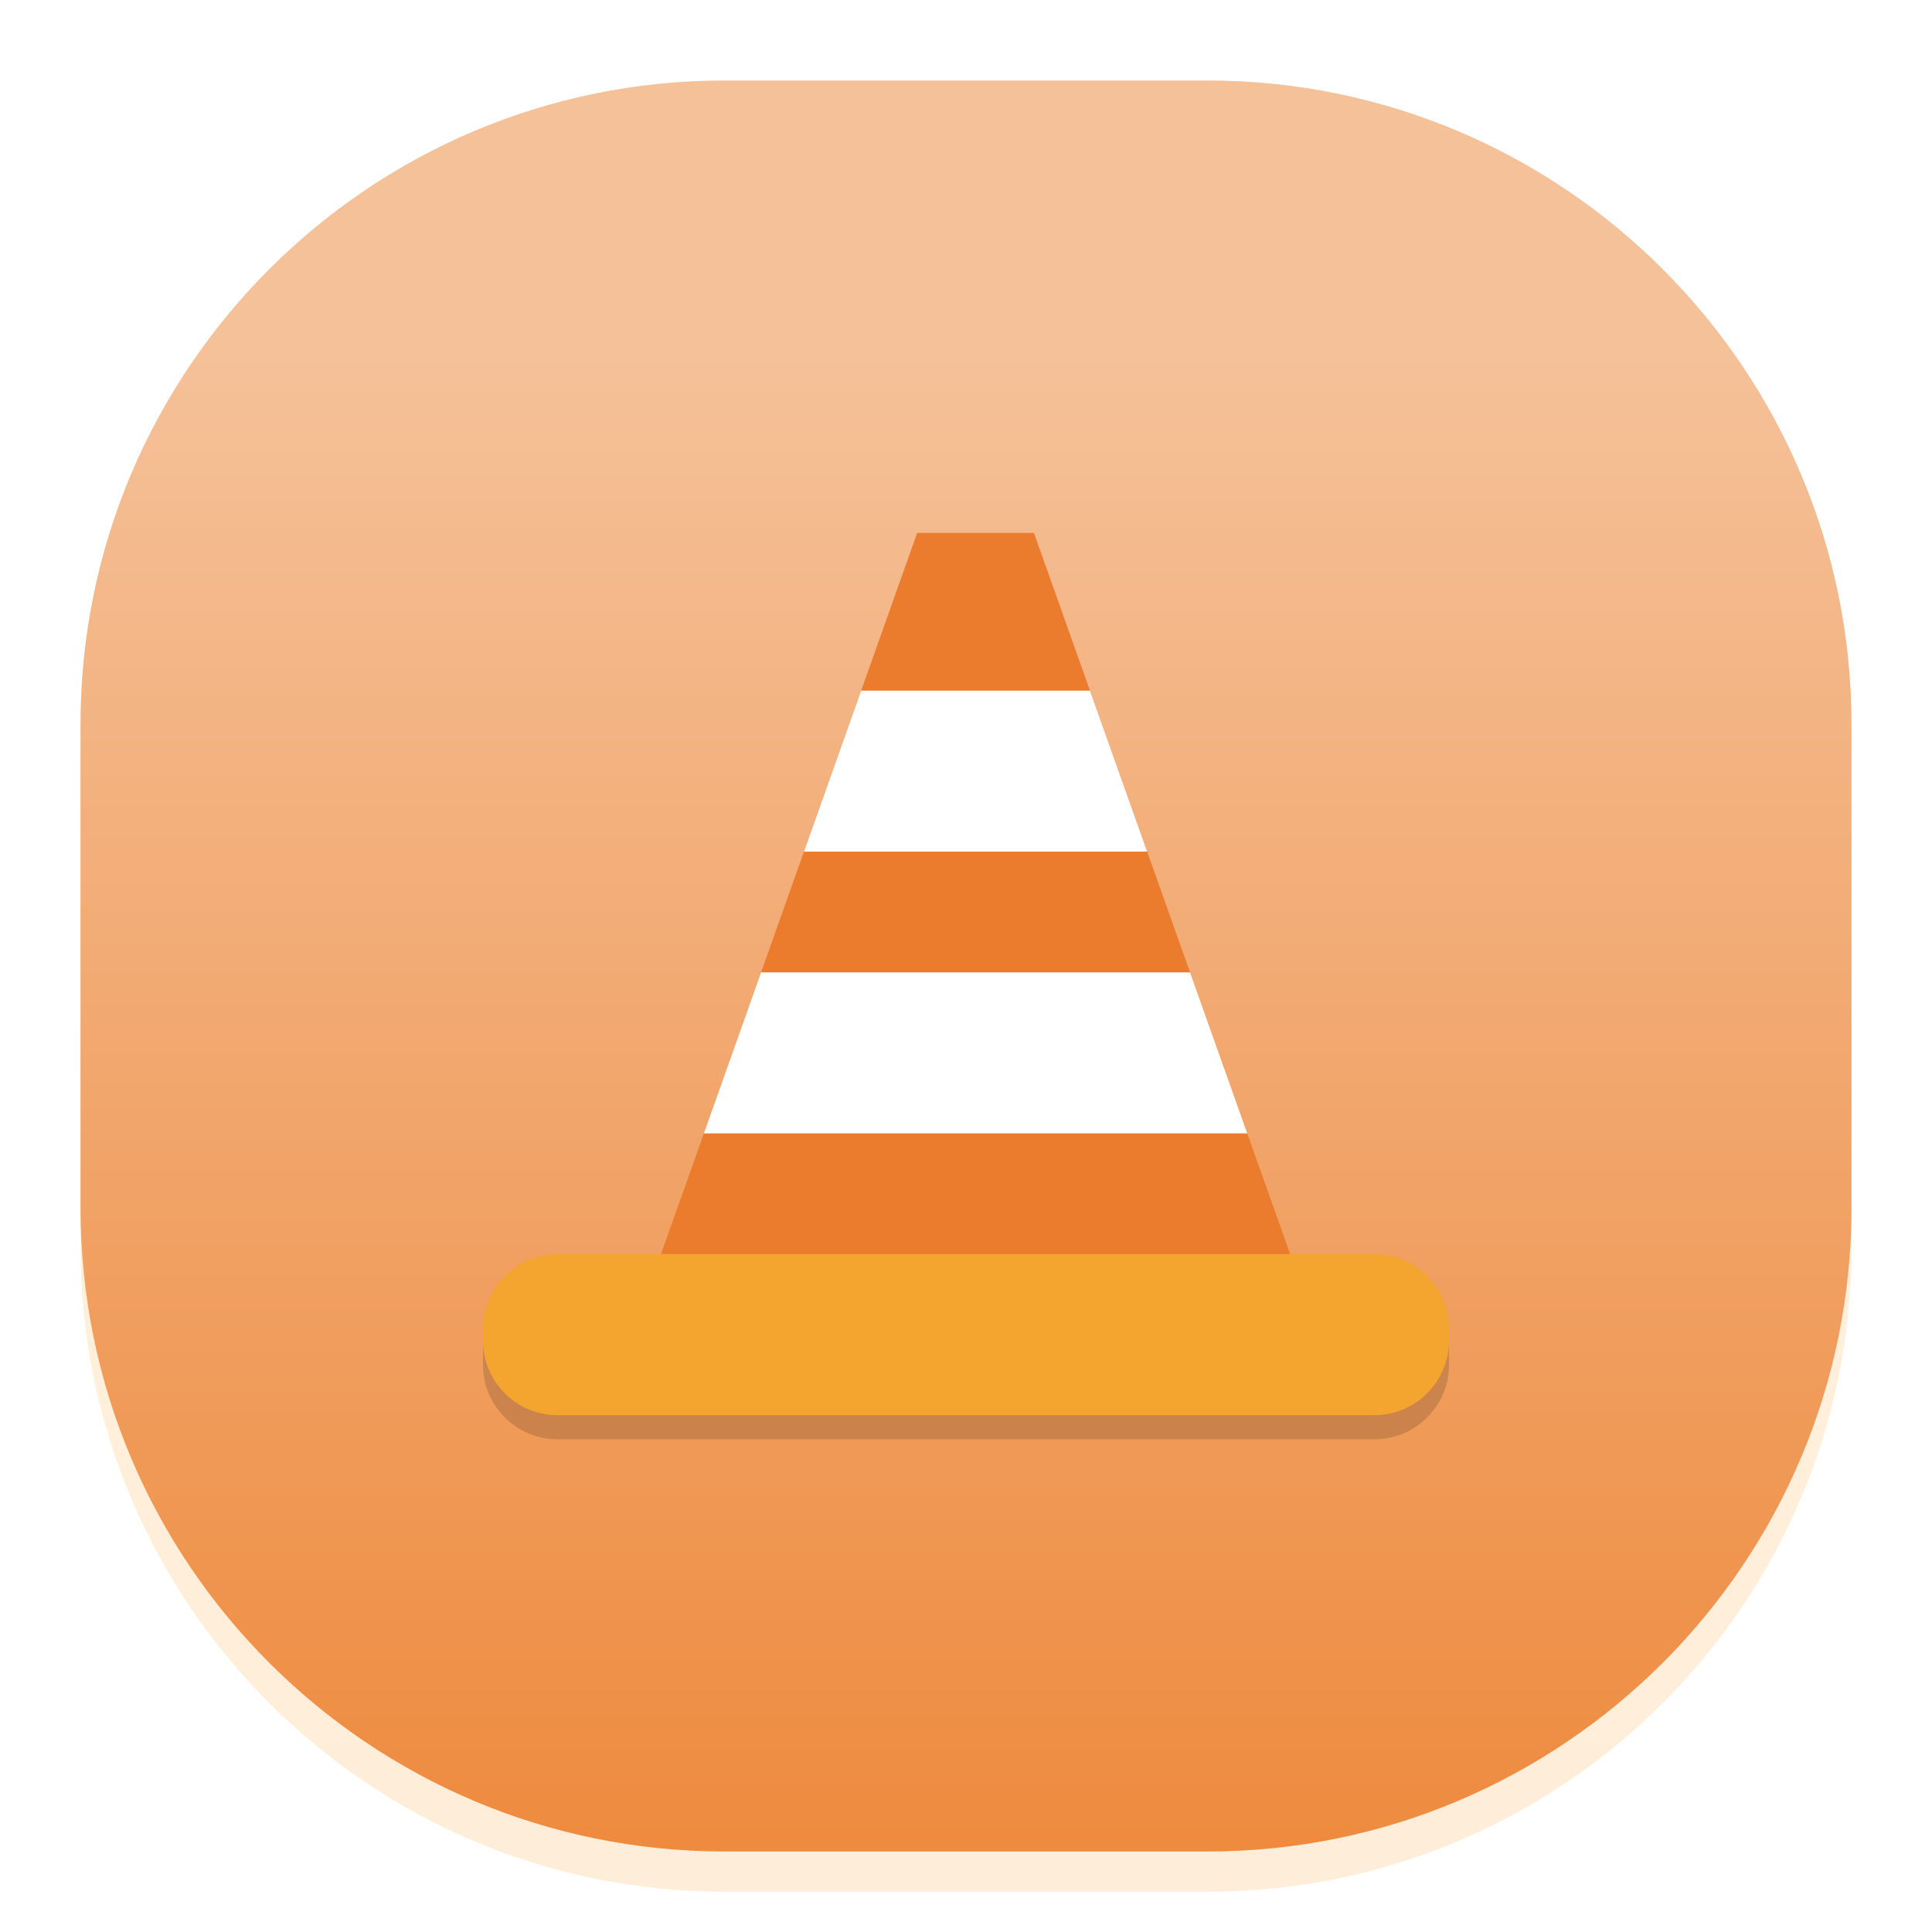
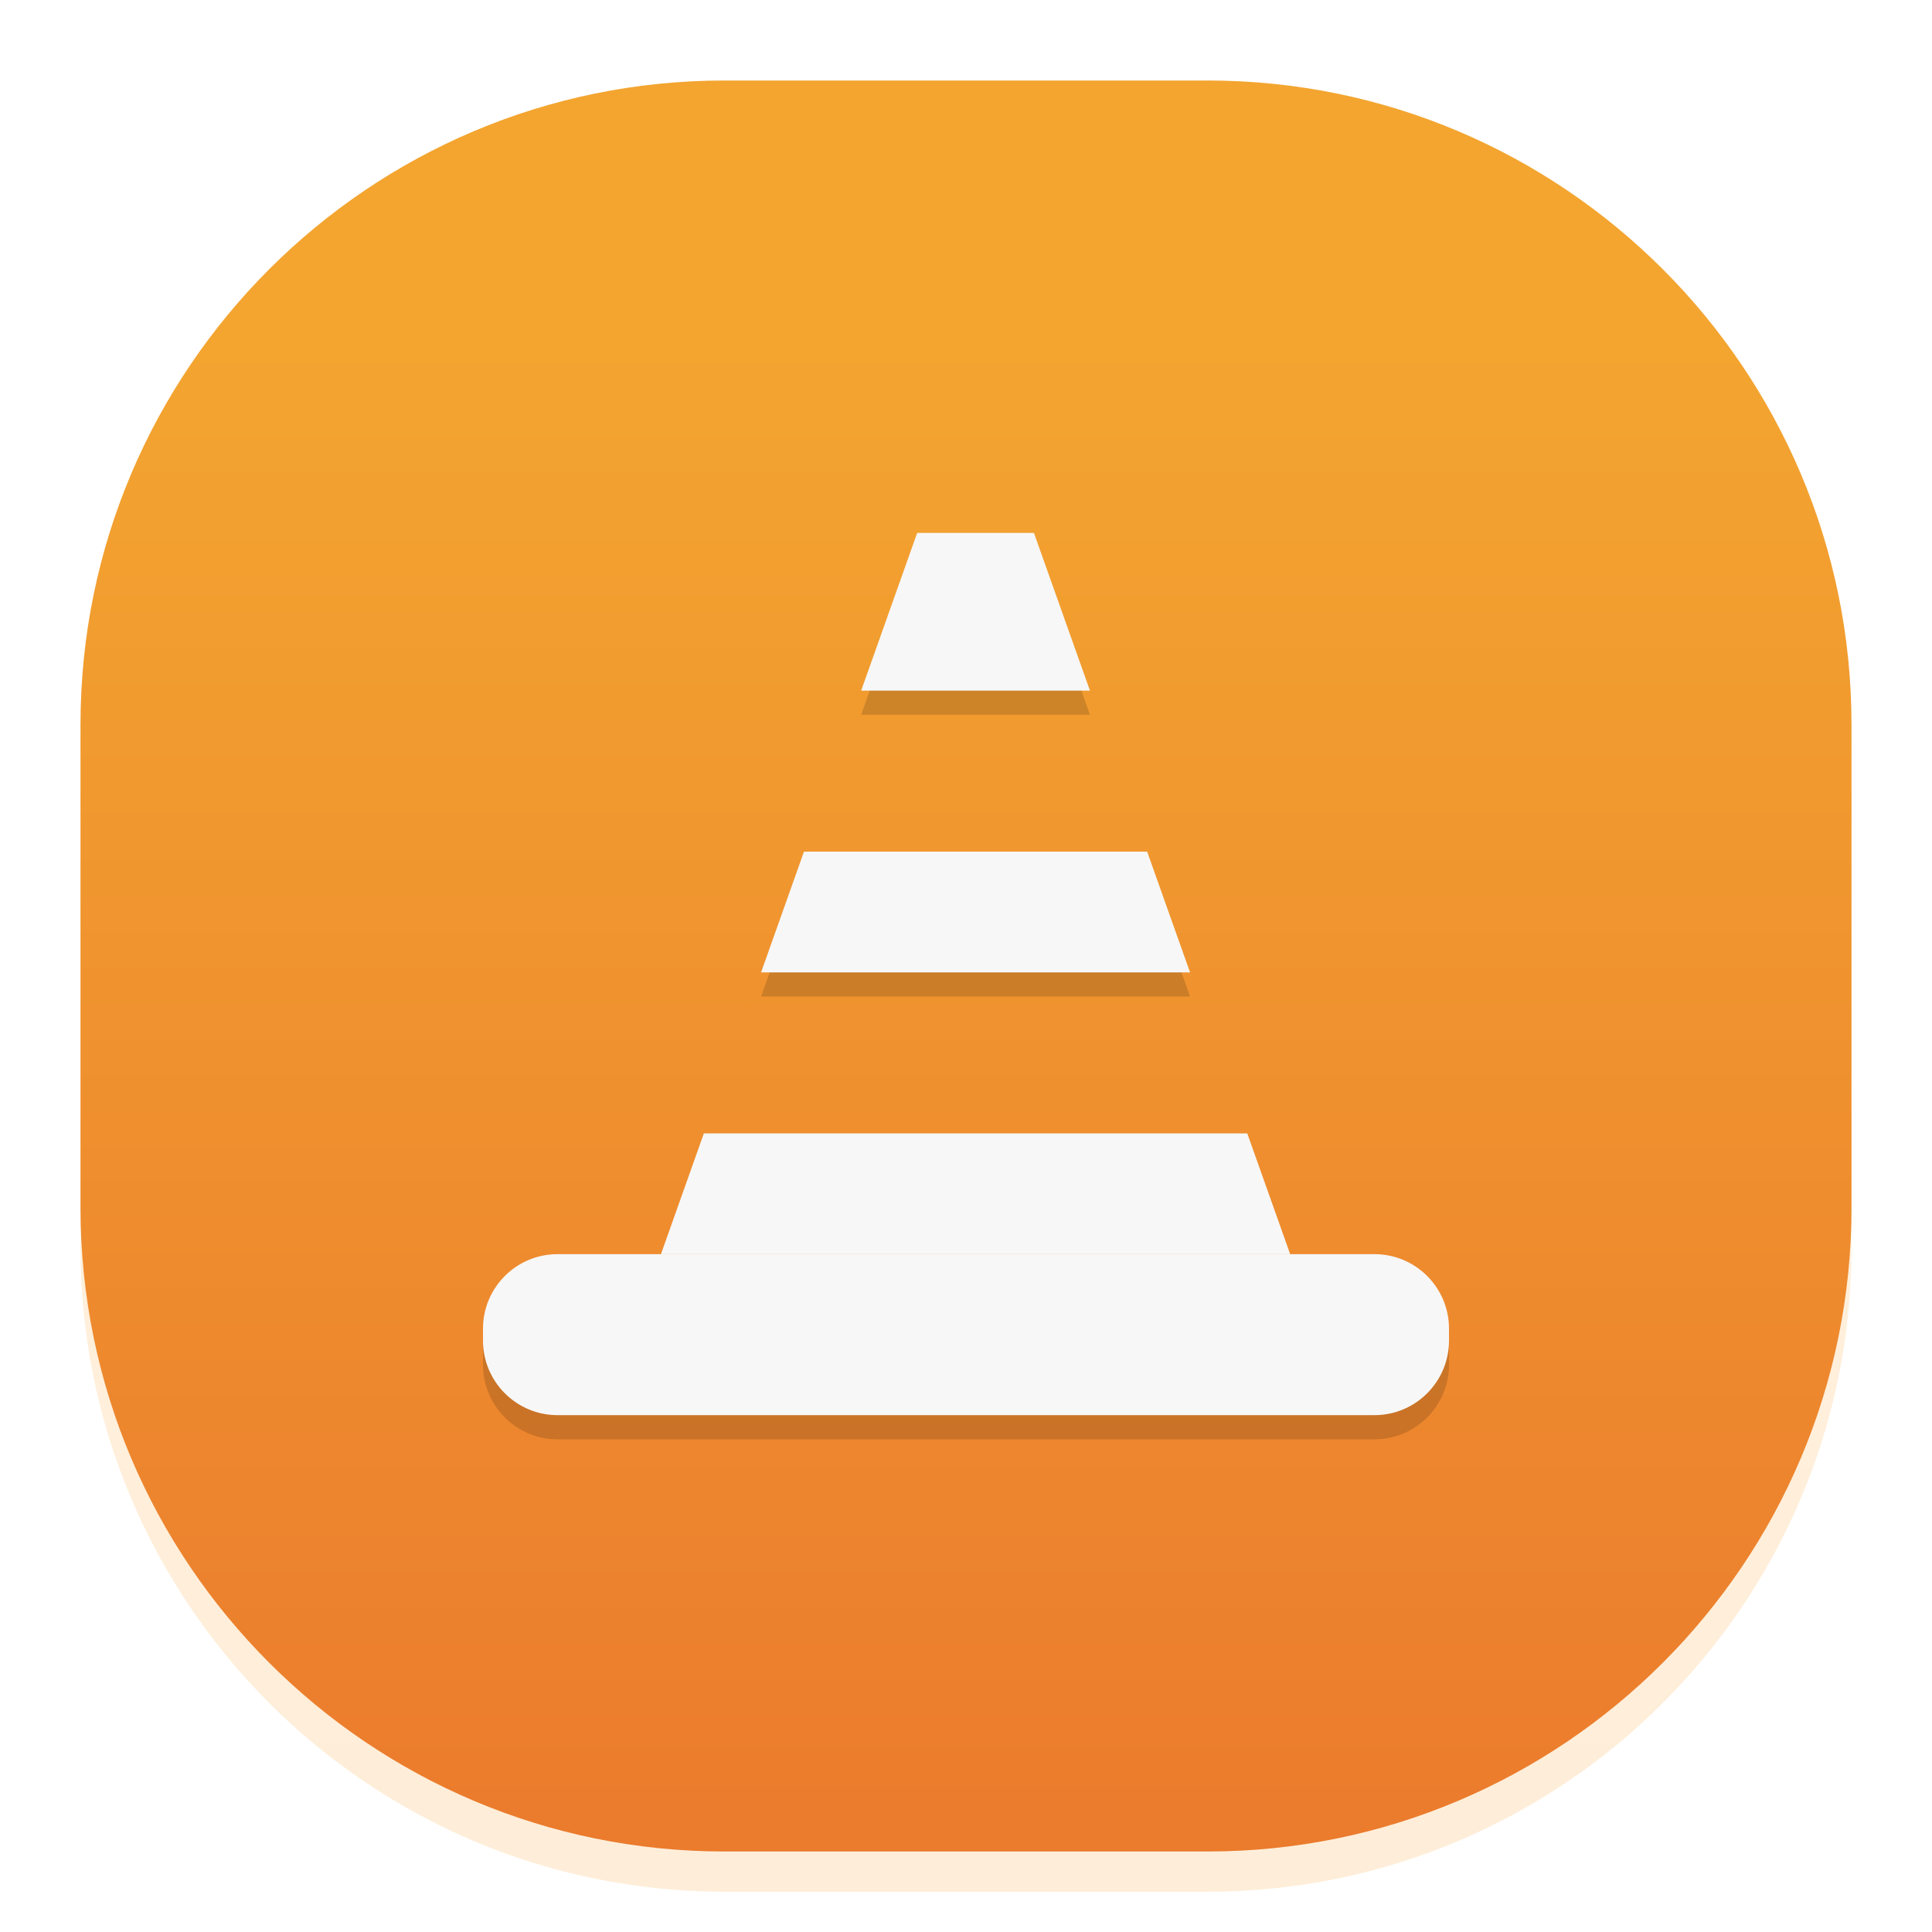
<svg xmlns="http://www.w3.org/2000/svg" style="isolation:isolate" viewBox="0 0 48 48" width="48" height="48">
  <defs>
-     <clipPath id="_clipPath_RYTDR8idfQt8RD4NVdykZdAqVxfJ8Imi">
+     <clipPath id="_clipPath_AWAYIreJ2v3Hw53Gf5lcZ3eBnQveJGTb">
      <rect width="48" height="48" />
    </clipPath>
  </defs>
-   <g clip-path="url(#_clipPath_RYTDR8idfQt8RD4NVdykZdAqVxfJ8Imi)">
+   <g clip-path="url(#_clipPath_AWAYIreJ2v3Hw53Gf5lcZ3eBnQveJGTb)">
    <g style="isolation:isolate" id="Design">
      <defs>
-         <linearGradient id="_lgradient_2" x1="0.501" y1="0.148" x2="0.501" y2="1">
+         <linearGradient id="_lgradient_15" x1="0.501" y1="0.148" x2="0.501" y2="1">
          <stop offset="0%" style="stop-color:#FFA726" />
          <stop offset="100%" style="stop-color:#FB8C00" />
        </linearGradient>
      </defs>
-       <path d="M 18 3 L 30 3 C 38.831 3 46 10.169 46 19 L 46 31 C 46 39.831 38.831 47 30 47 L 18 47 C 9.169 47 2 39.831 2 31 L 2 19 C 2 10.169 9.169 3 18 3 Z" style="stroke:none;fill:url(#_lgradient_2);stroke-miterlimit:10;opacity:0.15;" />
+       <path d="M 18 3 L 30 3 C 38.831 3 46 10.169 46 19 L 46 31 C 46 39.831 38.831 47 30 47 L 18 47 C 9.169 47 2 39.831 2 31 L 2 19 C 2 10.169 9.169 3 18 3 Z" style="stroke:none;fill:url(#_lgradient_15);stroke-miterlimit:10;opacity:0.15;" />
      <defs>
-         <linearGradient id="_lgradient_3" x1="0.504" y1="0.147" x2="0.504" y2="1.001">
-           <stop offset="0%" style="stop-color:#F5C199" />
-           <stop offset="100%" style="stop-color:#EE8B3F" />
+         <linearGradient id="_lgradient_16" x1="0.504" y1="0.145" x2="0.504" y2="1">
+           <stop offset="0%" style="stop-color:#F3A530" />
+           <stop offset="100%" style="stop-color:#EB7B2D" />
        </linearGradient>
      </defs>
-       <path d="M 18 2 L 30 2 C 38.831 2 46 9.169 46 18 L 46 30 C 46 38.831 38.831 46 30 46 L 18 46 C 9.169 46 2 38.831 2 30 L 2 18 C 2 9.169 9.169 2 18 2 Z" style="stroke:none;fill:url(#_lgradient_3);stroke-miterlimit:10;" />
+       <path d="M 18 2 L 30 2 C 38.831 2 46 9.169 46 18 L 46 30 C 46 38.831 38.831 46 30 46 L 18 46 C 9.169 46 2 38.831 2 30 L 2 18 C 2 9.169 9.169 2 18 2 Z" style="stroke:none;fill:url(#_lgradient_16);stroke-miterlimit:10;" />
      <g id="Group">
-         <path d=" M 15.83 32.824 L 19.619 22.159 L 22.787 13.24 L 25.688 13.24 L 28.856 22.159 L 32.054 31.159 L 16.421 31.159 L 15.83 32.824 Z " fill="rgb(235,123,45)" />
-         <path d=" M 21.395 17.159 L 19.974 21.159 L 28.501 21.159 L 27.08 17.159 L 21.395 17.159 Z " fill="rgb(255,255,255)" />
-         <path d=" M 18.908 24.159 L 17.487 28.159 L 30.988 28.159 L 29.567 24.159 L 18.908 24.159 Z " fill="rgb(255,255,255)" />
        <path d="M 13.852 31.76 L 34.148 31.76 C 35.17 31.76 36 32.589 36 33.611 L 36 33.908 C 36 34.93 35.17 35.76 34.148 35.76 L 13.852 35.76 C 12.83 35.76 12 34.93 12 33.908 L 12 33.611 C 12 32.589 12.83 31.76 13.852 31.76 Z" style="stroke:none;fill:#000000;stroke-miterlimit:10;opacity:0.15;" />
-         <path d="M 13.852 31.159 L 34.148 31.159 C 35.17 31.159 36 31.988 36 33.01 L 36 33.307 C 36 34.329 35.17 35.159 34.148 35.159 L 13.852 35.159 C 12.83 35.159 12 34.329 12 33.307 L 12 33.01 C 12 31.988 12.83 31.159 13.852 31.159 Z" style="stroke:none;fill:#F3A530;stroke-miterlimit:10;" />
+         <path d="M 13.852 31.159 L 34.148 31.159 C 35.17 31.159 36 31.988 36 33.01 L 36 33.307 C 36 34.329 35.17 35.159 34.148 35.159 L 13.852 35.159 C 12.83 35.159 12 34.329 12 33.307 L 12 33.01 C 12 31.988 12.83 31.159 13.852 31.159 Z" style="stroke:none;fill:#F7F7F7;stroke-miterlimit:10;" />
+         <path d=" M 18.159 26.868 L 19.619 22.758 L 19.974 21.758 L 28.501 21.758 L 27.08 17.758 L 21.395 17.758 L 22.787 13.84 L 25.688 13.84 L 28.856 22.758 L 30.184 26.495 L 29.567 24.758 L 18.908 24.758 L 18.159 26.868 Z " fill="rgb(0,0,0)" fill-opacity="0.15" />
+         <path d=" M 18.159 26.268 L 19.619 22.159 L 19.974 21.159 L 28.501 21.159 L 27.08 17.159 L 21.395 17.159 L 22.787 13.24 L 25.688 13.24 L 28.856 22.159 L 30.184 25.895 L 29.567 24.159 L 18.908 24.159 L 18.159 26.268 Z  M 17.487 28.159 L 15.83 32.824 L 16.421 31.159 L 32.054 31.159 L 30.988 28.159 L 17.487 28.159 Z " fill-rule="evenodd" fill="rgb(247,247,247)" />
      </g>
    </g>
  </g>
</svg>
